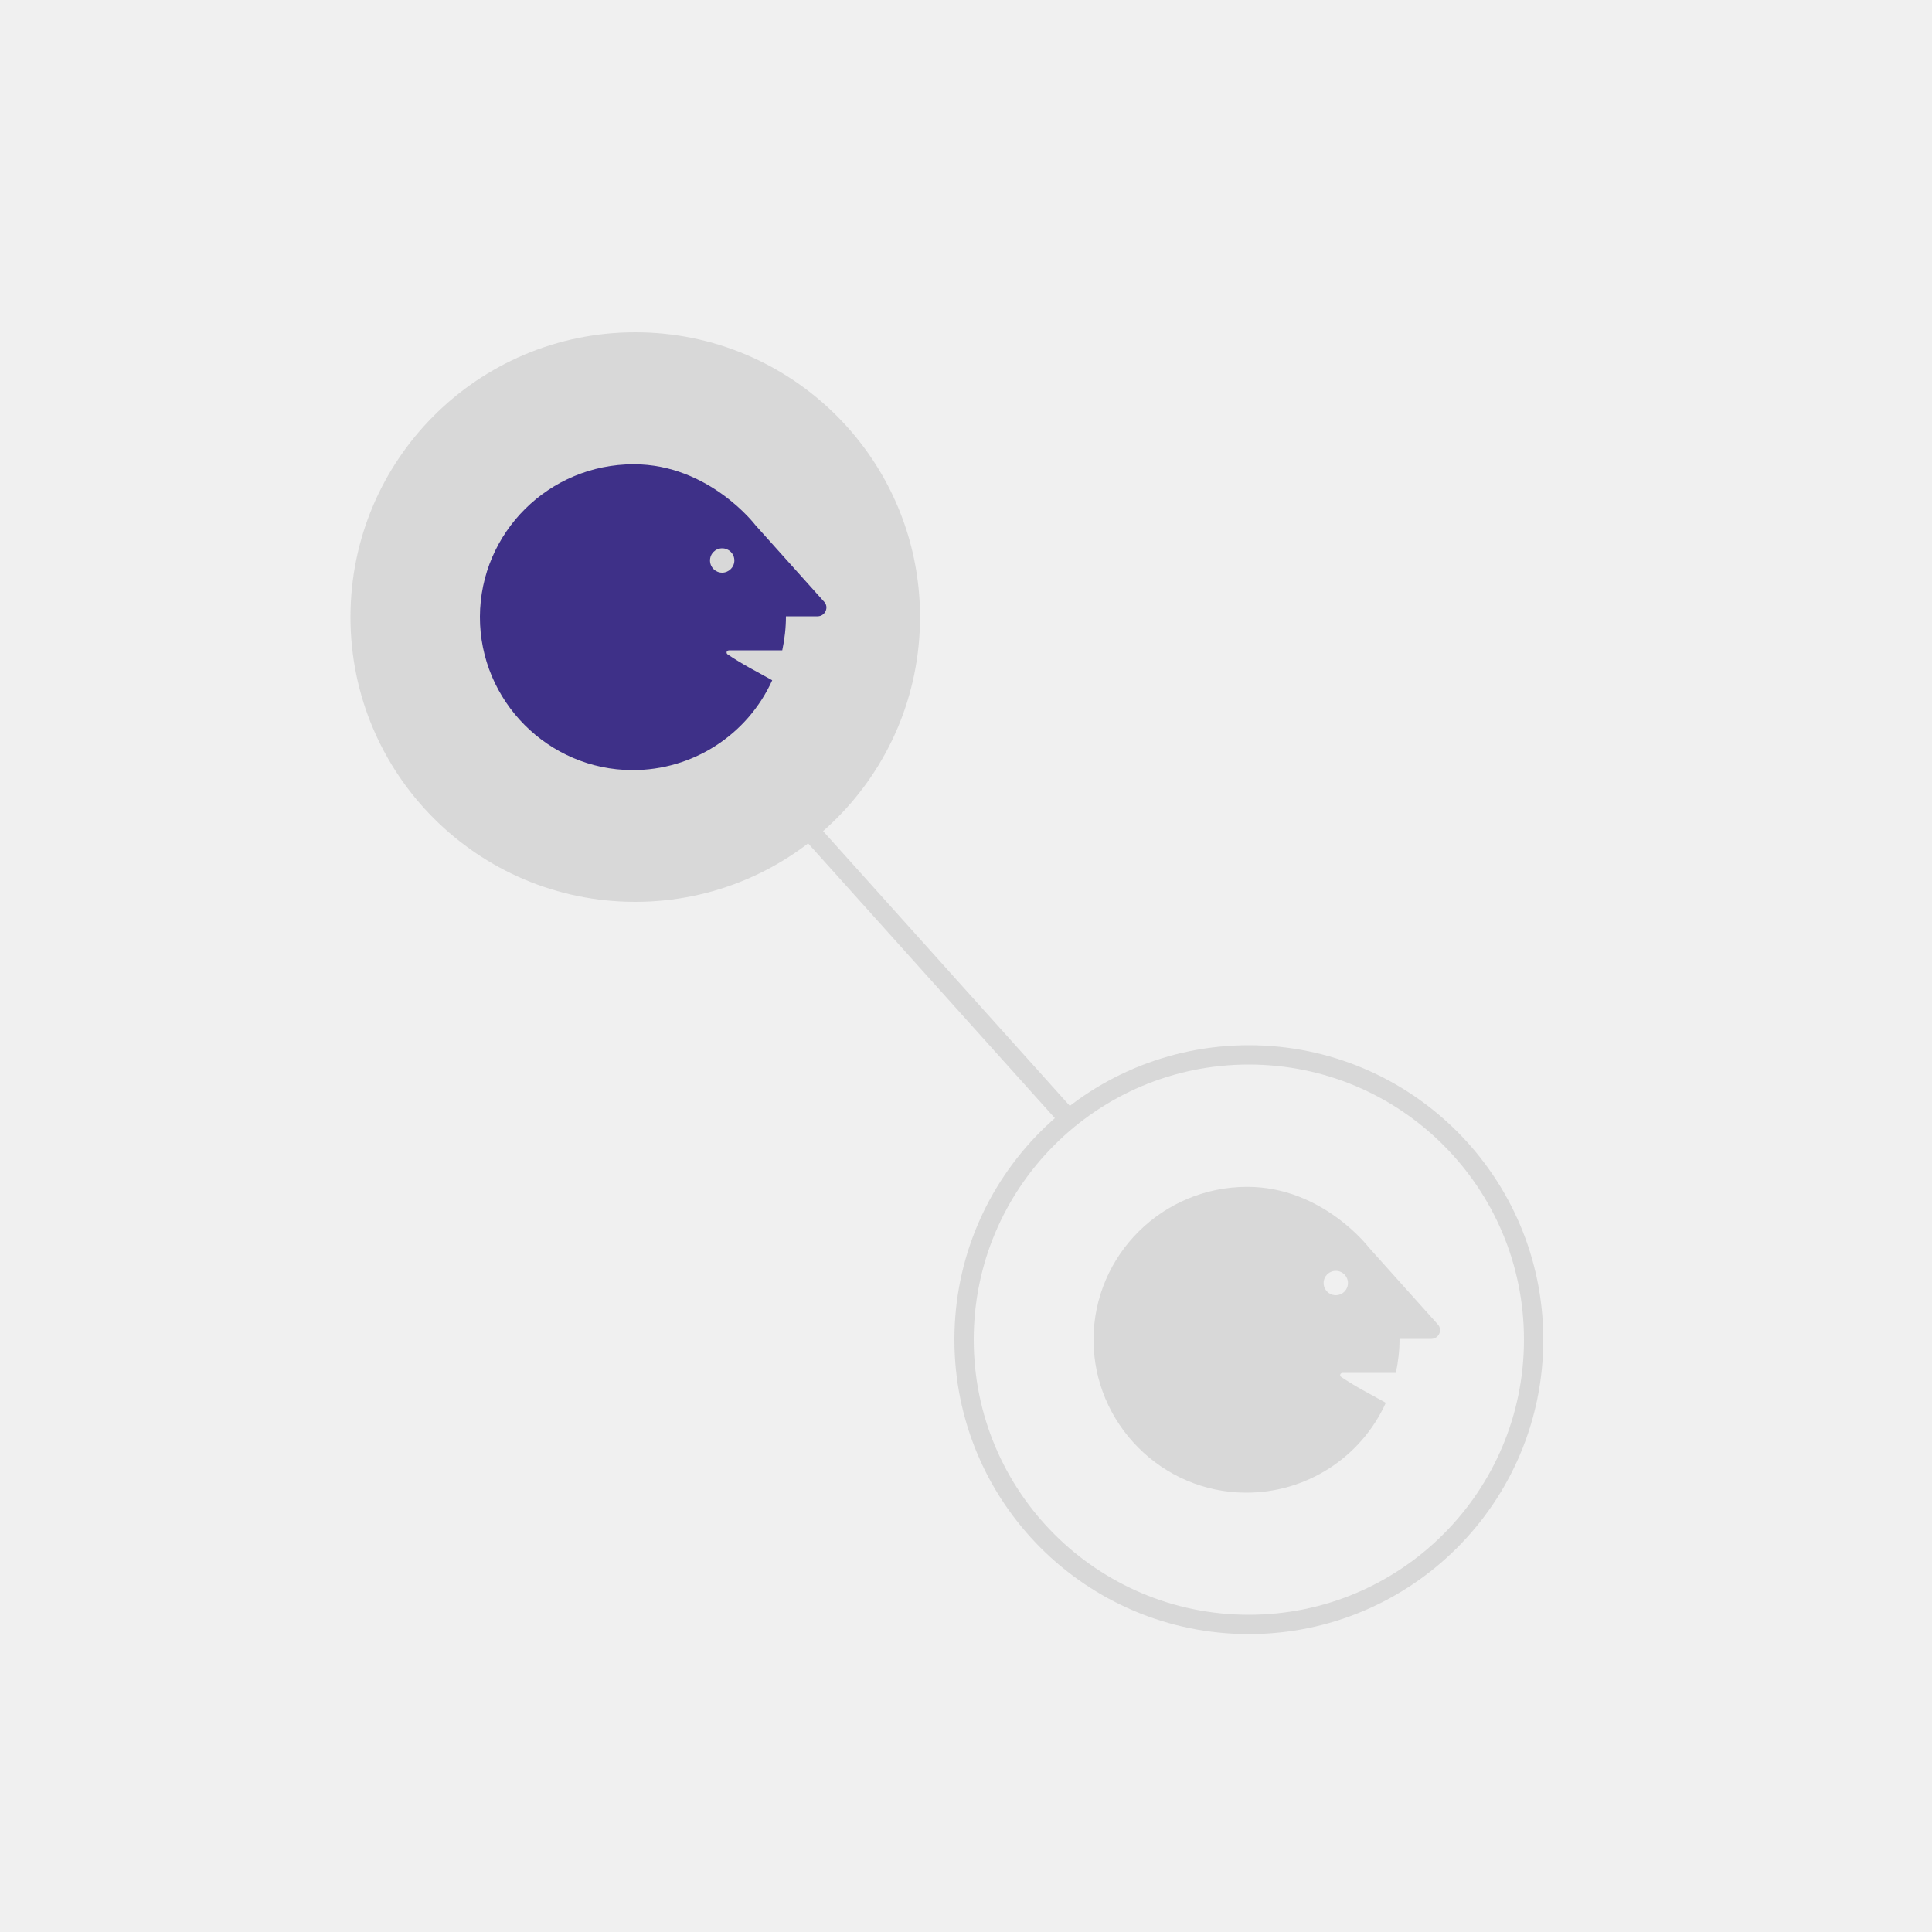
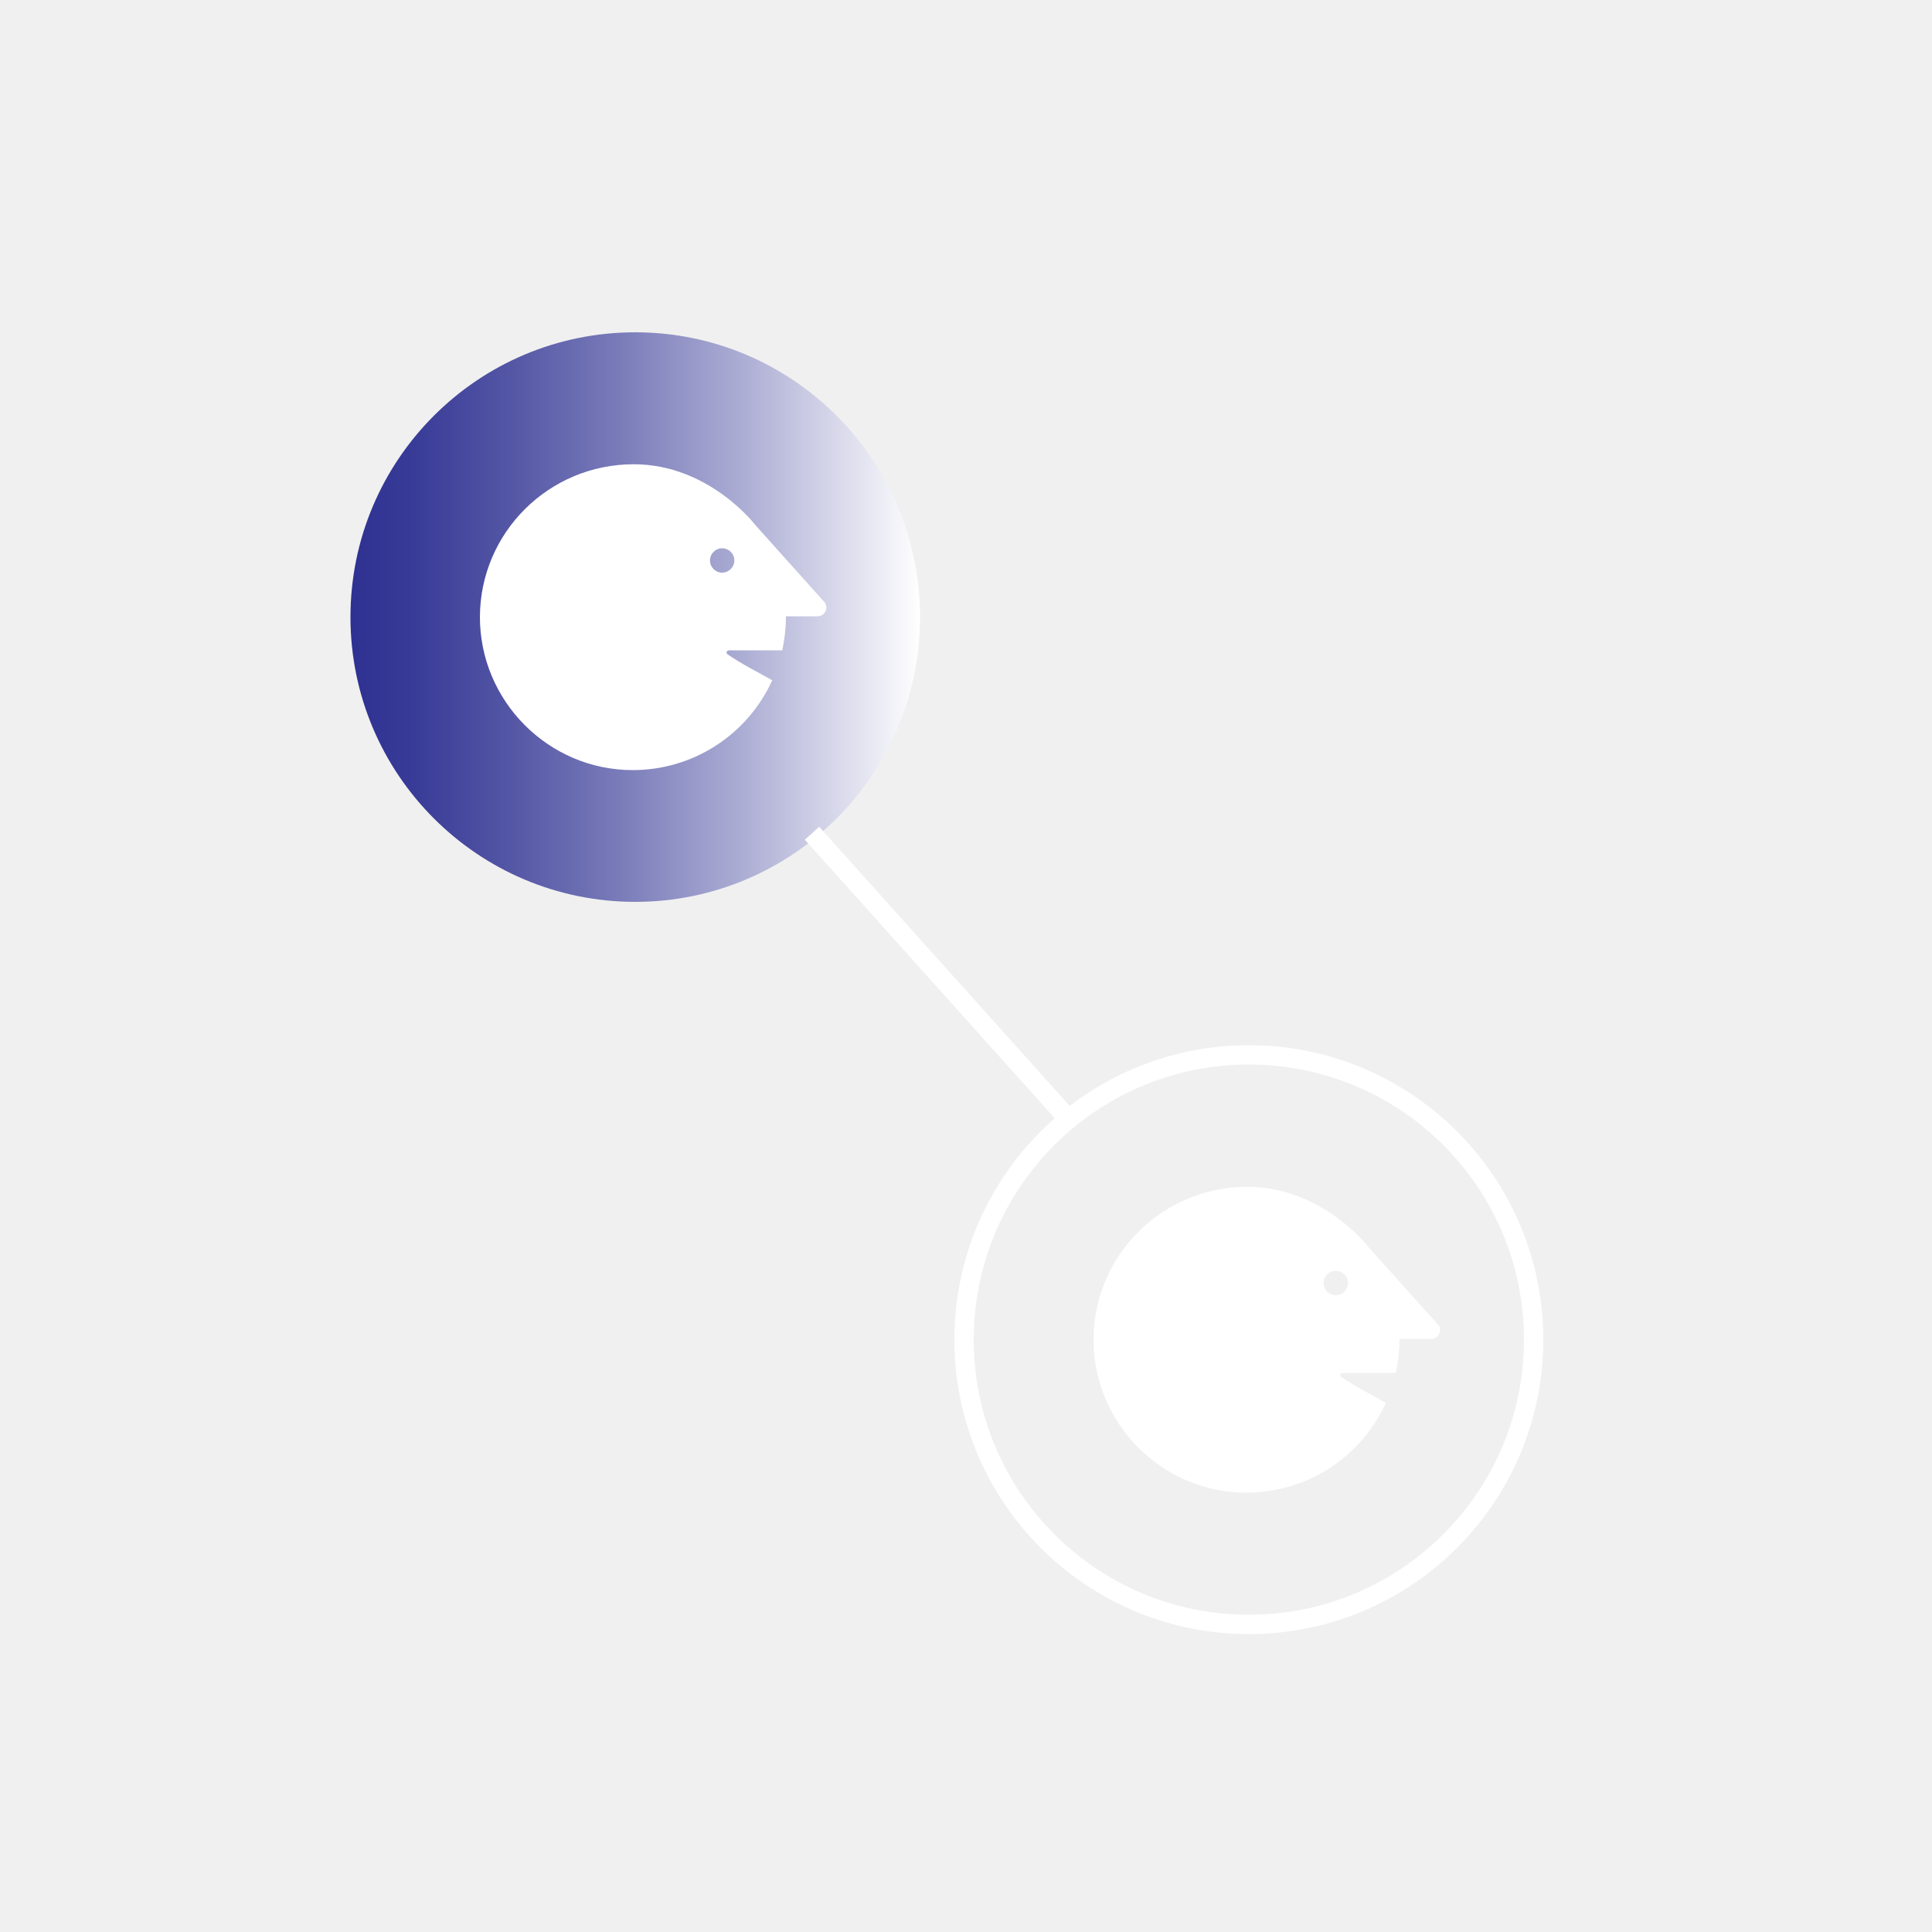
- <svg xmlns="http://www.w3.org/2000/svg" viewBox="0 0 100 100">
-   <style>.st5{fill:#d8d8d8}.st6{fill:none;stroke:#d8d8d8;stroke-miterlimit:10}</style>
-   <g id="Layer_1">
-     <circle class="st6" cx="64.64" cy="69.34" r="14.74" />
-     <path class="st5" d="M74.42 68.55l-3.56-3.97s-2.39-3.15-6.3-3.15c-4.38 0-7.94 3.52-7.96 7.89-.01 4.36 3.54 7.93 7.89 7.94a7.92 7.92 0 007.24-4.65c-.92-.52-1.46-.77-2.31-1.34-.09-.06-.07-.22.11-.21h2.72c.12-.57.19-1.15.19-1.76h1.65c.39-.01.59-.47.33-.75zm-5.28-1.51c-.35 0-.63-.28-.63-.63s.28-.63.63-.63.63.28.63.63-.28.63-.63.63z" />
-     <circle class="st5" cx="32.88" cy="31.94" r="14.74" />
-     <path d="M42.66 31.15l-3.56-3.97s-2.39-3.15-6.3-3.15c-4.38 0-7.94 3.52-7.96 7.89-.01 4.36 3.54 7.93 7.89 7.94a7.92 7.92 0 007.24-4.65c-.92-.52-1.46-.77-2.31-1.34-.09-.06-.07-.22.11-.21h2.72c.12-.57.19-1.15.19-1.76h1.65c.38-.01.59-.47.33-.75zm-5.28-1.51c-.35 0-.63-.28-.63-.63s.28-.63.63-.63.63.28.63.63-.29.63-.63.63z" fill="#3e3088" />
-     <path class="st6" d="M55.42 58.04l-13.74-15.3" />
+ <svg xmlns="http://www.w3.org/2000/svg" width="100" height="100" fill="none">
+   <g clip-path="url(#clip0)">
+     <path d="M64.64 84.08c8.14 0 14.74-6.6 14.74-14.74S72.78 54.6 64.64 54.6 49.9 61.2 49.9 69.34s6.6 14.74 14.74 14.74z" stroke="#fff" stroke-miterlimit="10" />
+     <path d="M74.42 68.55l-3.56-3.97s-2.39-3.15-6.3-3.15c-4.38 0-7.94 3.52-7.96 7.89-.01 4.36 3.54 7.93 7.89 7.94a7.92 7.92 0 007.24-4.65c-.92-.52-1.46-.77-2.31-1.34-.09-.06-.07-.22.11-.21h2.72c.12-.57.19-1.15.19-1.76h1.65c.39-.01.59-.47.33-.75zm-5.28-1.51c-.35 0-.63-.28-.63-.63s.28-.63.63-.63.63.28.63.63-.28.63-.63.63z" fill="#fff" />
+     <path d="M32.88 46.68c8.14 0 14.74-6.6 14.74-14.74S41.02 17.2 32.88 17.2s-14.74 6.6-14.74 14.74 6.6 14.74 14.74 14.74z" fill="url(#paint0_linear)" />
+     <path d="M42.66 31.15l-3.56-3.97s-2.39-3.15-6.3-3.15c-4.38 0-7.94 3.52-7.96 7.89-.01 4.36 3.54 7.93 7.89 7.94a7.92 7.92 0 007.24-4.65c-.92-.52-1.46-.77-2.31-1.34-.09-.06-.07-.22.11-.21h2.72c.12-.57.19-1.15.19-1.76h1.65c.38-.01.59-.47.33-.75zm-5.28-1.51c-.35 0-.63-.28-.63-.63s.28-.63.63-.63.63.28.63.63-.29.63-.63.63z" fill="#fff" />
+     <path d="M55.06 57.65L42.03 43.13" stroke="#fff" stroke-miterlimit="10" />
  </g>
+   <defs>
+     <linearGradient id="paint0_linear" x1="18.138" y1="31.936" x2="47.623" y2="31.936" gradientUnits="userSpaceOnUse">
+       <stop stop-color="#2E3191" />
+       <stop offset=".098" stop-color="#373A96" />
+       <stop offset=".259" stop-color="#5052A3" />
+       <stop offset=".462" stop-color="#7779B8" />
+       <stop offset=".7" stop-color="#AFB0D5" />
+       <stop offset=".964" stop-color="#F5F5FA" />
+       <stop offset="1" stop-color="#fff" />
+     </linearGradient>
+     <clipPath id="clip0">
+       <path fill="#fff" d="M0 0h100v100H0z" />
+     </clipPath>
+   </defs>
</svg>
